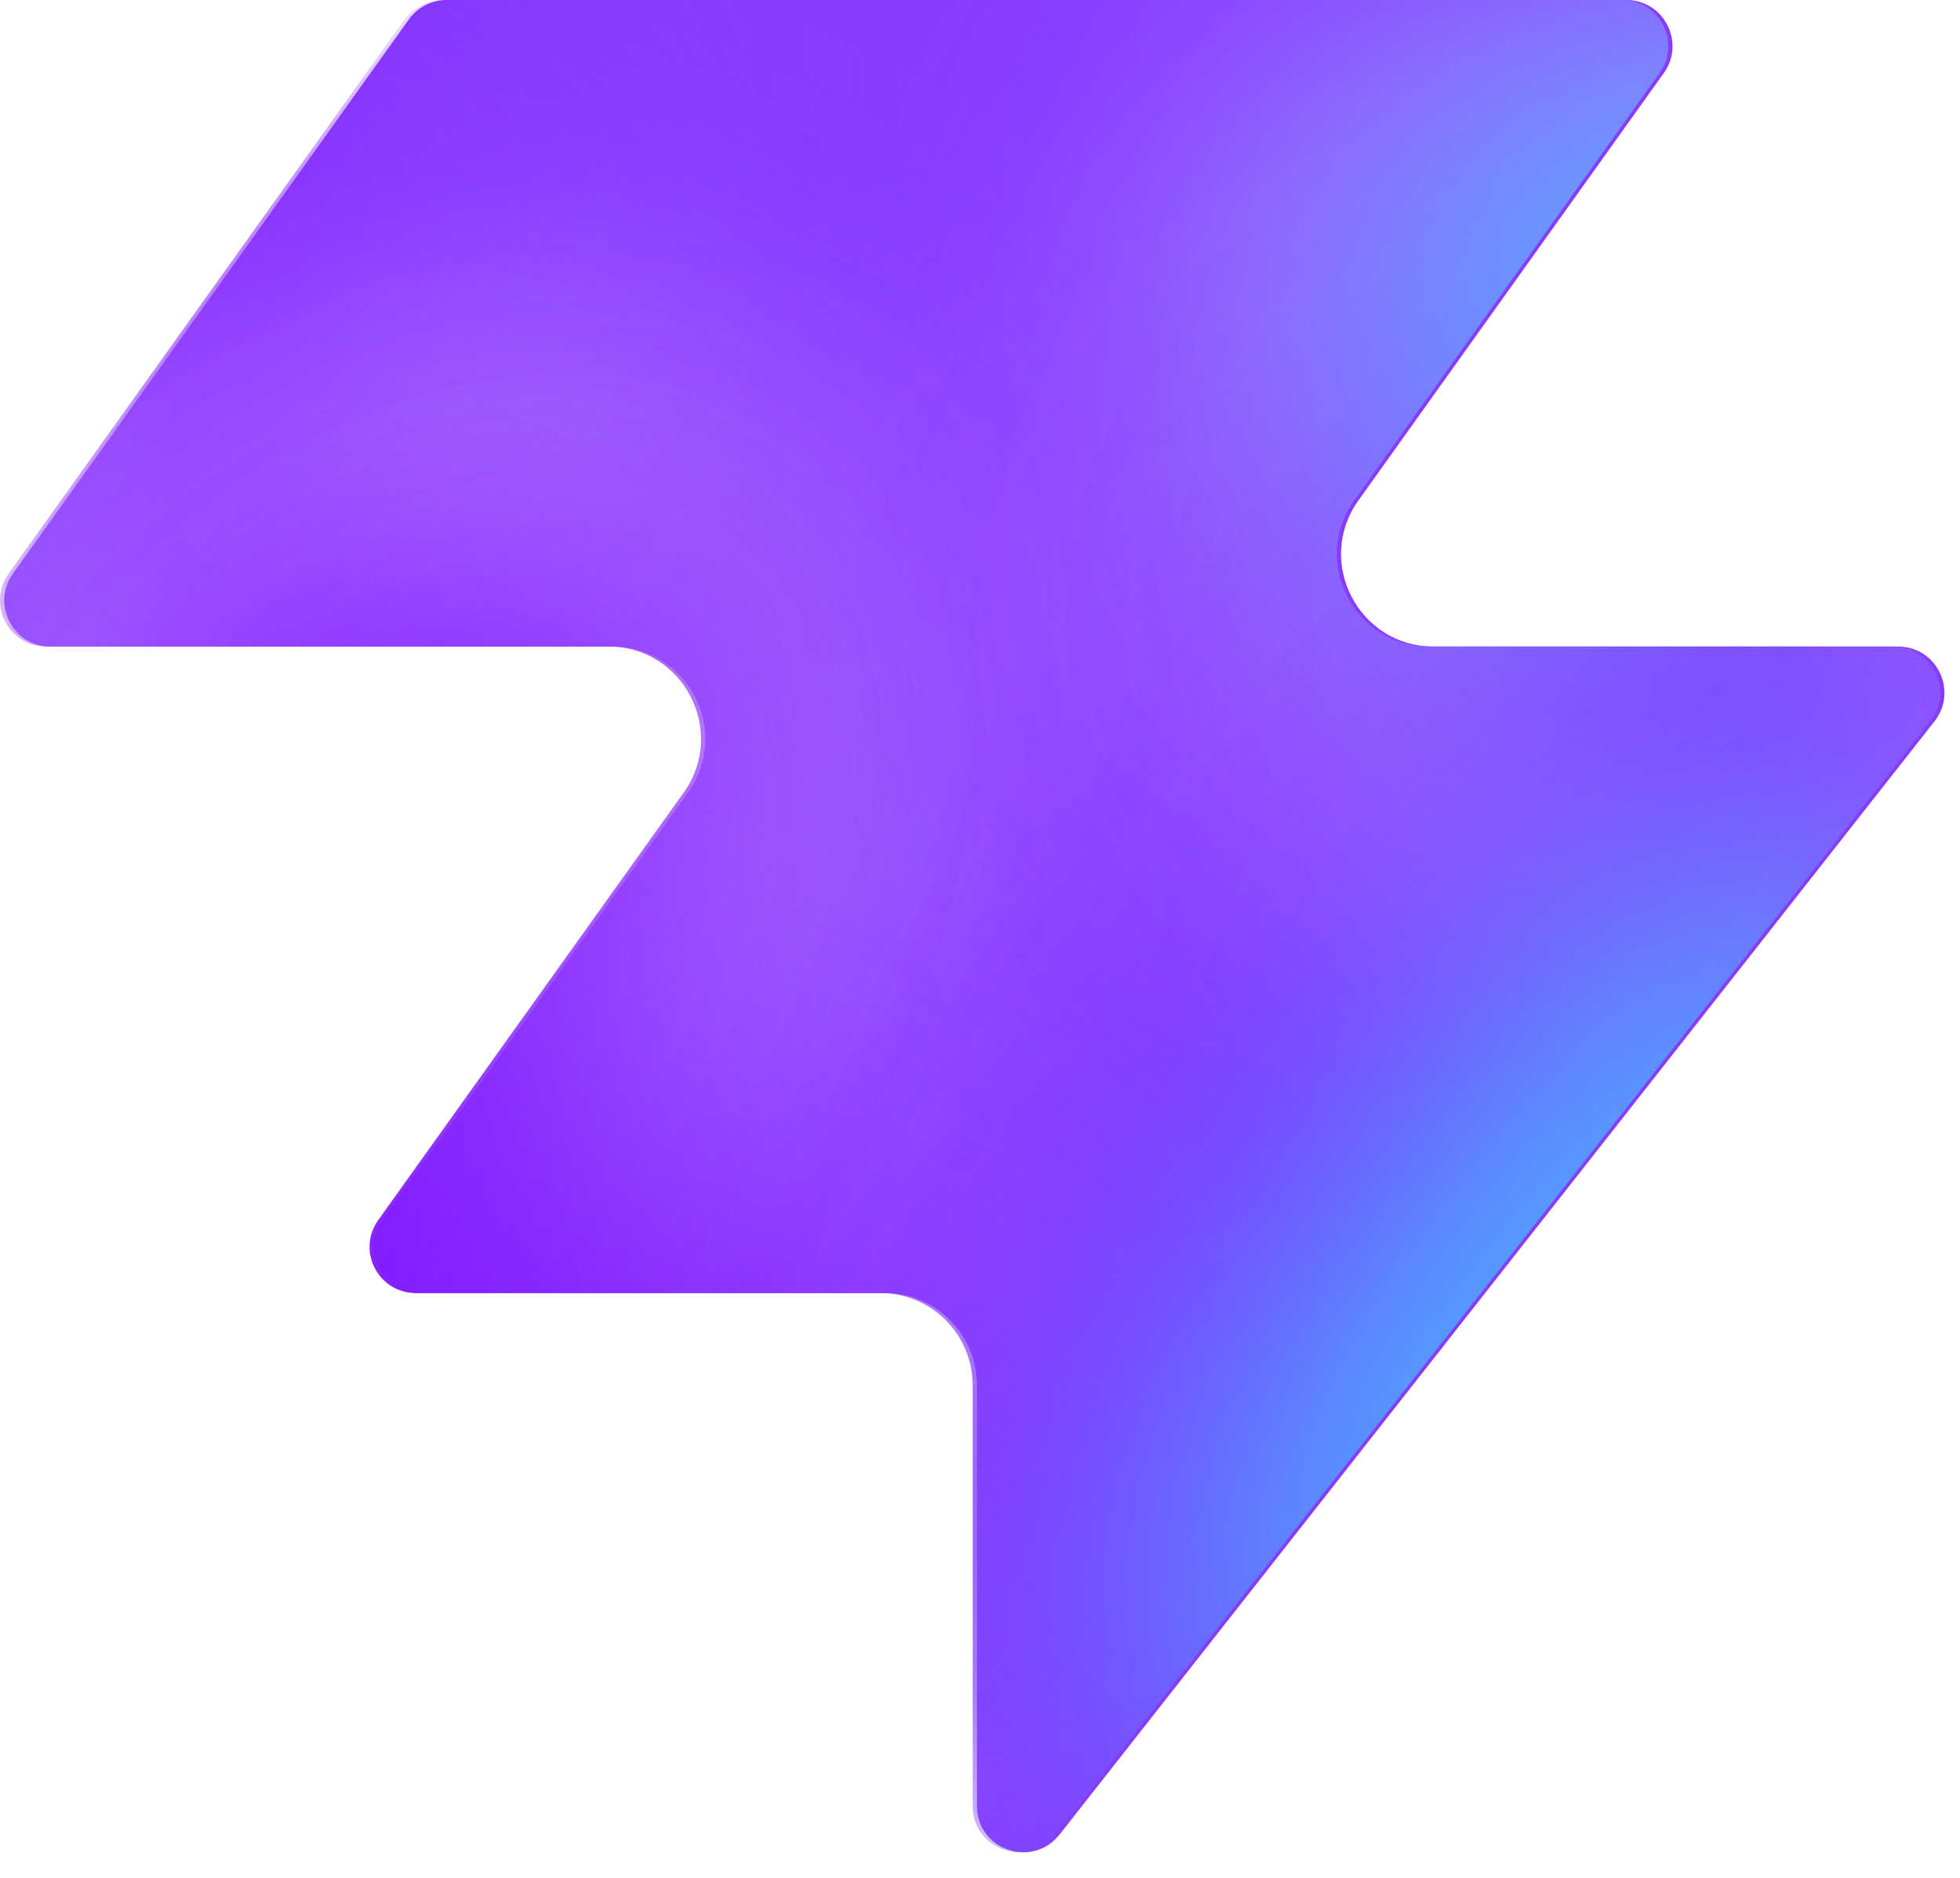
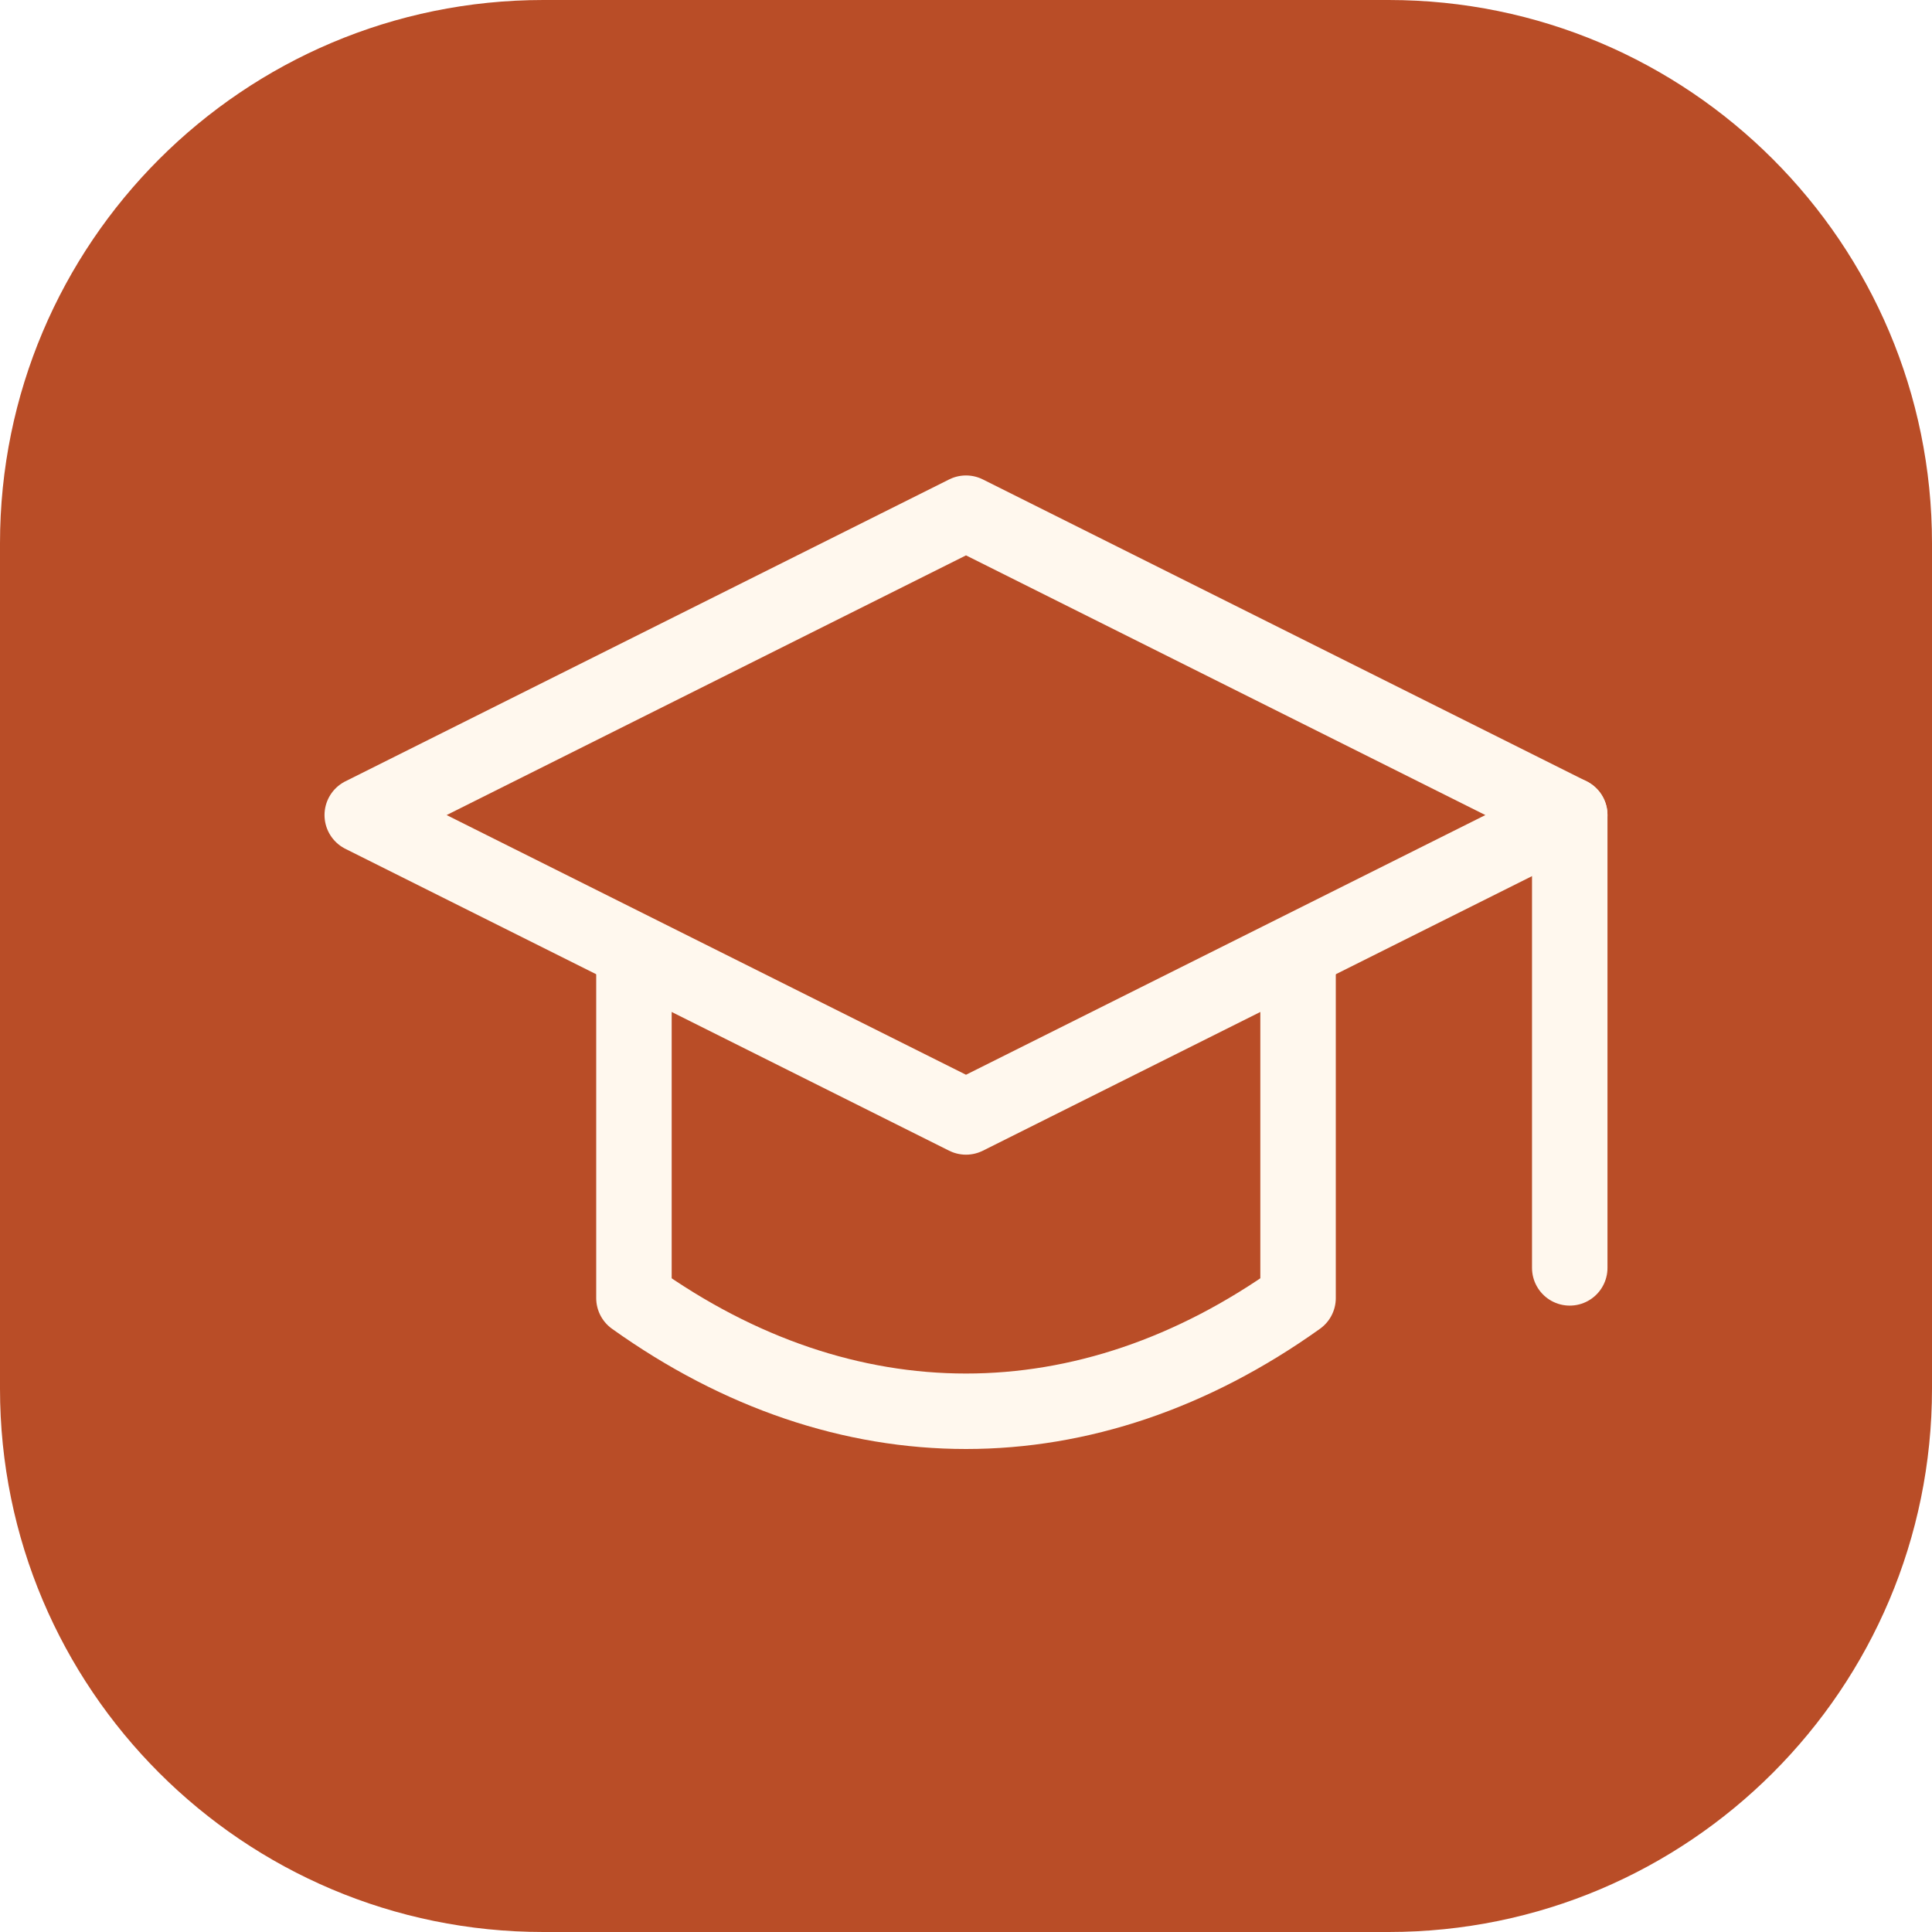
- <svg xmlns="http://www.w3.org/2000/svg" width="48" height="46" fill="none" viewBox="0 0 48 46">
-   <path fill="#863bff" d="M25.946 44.938c-.664.845-2.021.375-2.021-.698V33.937a2.26 2.26 0 0 0-2.262-2.262H10.287c-.92 0-1.456-1.04-.92-1.788l7.48-10.471c1.07-1.497 0-3.578-1.842-3.578H1.237c-.92 0-1.456-1.04-.92-1.788L10.013.474c.214-.297.556-.474.92-.474h28.894c.92 0 1.456 1.04.92 1.788l-7.48 10.471c-1.07 1.498 0 3.579 1.842 3.579h11.377c.943 0 1.473 1.088.89 1.83L25.947 44.94z" style="fill:#863bff;fill:color(display-p3 .525 .23 1);fill-opacity:1" />
-   <mask id="a" width="48" height="46" x="0" y="0" maskUnits="userSpaceOnUse" style="mask-type:alpha">
-     <path fill="#000" d="M25.842 44.938c-.664.844-2.021.375-2.021-.698V33.937a2.26 2.26 0 0 0-2.262-2.262H10.183c-.92 0-1.456-1.04-.92-1.788l7.48-10.471c1.07-1.498 0-3.579-1.842-3.579H1.133c-.92 0-1.456-1.04-.92-1.787L9.91.473c.214-.297.556-.474.92-.474h28.894c.92 0 1.456 1.04.92 1.788l-7.48 10.471c-1.07 1.498 0 3.578 1.842 3.578h11.377c.943 0 1.473 1.088.89 1.832L25.843 44.94z" style="fill:#000;fill-opacity:1" />
-   </mask>
-   <g mask="url(#a)">
-     <g filter="url(#b)">
-       <ellipse cx="5.508" cy="14.704" fill="#ede6ff" rx="5.508" ry="14.704" style="fill:#ede6ff;fill:color(display-p3 .927 .903 1);fill-opacity:1" transform="matrix(.00324 1 1 -.00324 -4.47 31.516)" />
-     </g>
-     <g filter="url(#c)">
-       <ellipse cx="10.399" cy="29.851" fill="#ede6ff" rx="10.399" ry="29.851" style="fill:#ede6ff;fill:color(display-p3 .927 .903 1);fill-opacity:1" transform="matrix(.00324 1 1 -.00324 -39.328 7.883)" />
-     </g>
-     <g filter="url(#d)">
-       <ellipse cx="5.508" cy="30.487" fill="#7e14ff" rx="5.508" ry="30.487" style="fill:#7e14ff;fill:color(display-p3 .492 .077 1);fill-opacity:1" transform="rotate(89.814 -25.913 -14.639)scale(1 -1)" />
-     </g>
-     <g filter="url(#e)">
-       <ellipse cx="5.508" cy="30.599" fill="#7e14ff" rx="5.508" ry="30.599" style="fill:#7e14ff;fill:color(display-p3 .492 .077 1);fill-opacity:1" transform="rotate(89.814 -32.644 -3.334)scale(1 -1)" />
-     </g>
-     <g filter="url(#f)">
-       <ellipse cx="5.508" cy="30.599" fill="#7e14ff" rx="5.508" ry="30.599" style="fill:#7e14ff;fill:color(display-p3 .492 .077 1);fill-opacity:1" transform="matrix(.00324 1 1 -.00324 -34.34 30.47)" />
-     </g>
-     <g filter="url(#g)">
-       <ellipse cx="14.072" cy="22.078" fill="#ede6ff" rx="14.072" ry="22.078" style="fill:#ede6ff;fill:color(display-p3 .927 .903 1);fill-opacity:1" transform="rotate(93.35 24.506 48.493)scale(-1 1)" />
-     </g>
-     <g filter="url(#h)">
-       <ellipse cx="3.47" cy="21.501" fill="#7e14ff" rx="3.47" ry="21.501" style="fill:#7e14ff;fill:color(display-p3 .492 .077 1);fill-opacity:1" transform="rotate(89.009 28.708 47.59)scale(-1 1)" />
-     </g>
-     <g filter="url(#i)">
-       <ellipse cx="3.47" cy="21.501" fill="#7e14ff" rx="3.47" ry="21.501" style="fill:#7e14ff;fill:color(display-p3 .492 .077 1);fill-opacity:1" transform="rotate(89.009 28.708 47.59)scale(-1 1)" />
-     </g>
-     <g filter="url(#j)">
-       <ellipse cx=".387" cy="8.972" fill="#7e14ff" rx="4.407" ry="29.108" style="fill:#7e14ff;fill:color(display-p3 .492 .077 1);fill-opacity:1" transform="rotate(39.51 .387 8.972)" />
-     </g>
-     <g filter="url(#k)">
-       <ellipse cx="47.523" cy="-6.092" fill="#7e14ff" rx="4.407" ry="29.108" style="fill:#7e14ff;fill:color(display-p3 .492 .077 1);fill-opacity:1" transform="rotate(37.892 47.523 -6.092)" />
-     </g>
-     <g filter="url(#l)">
-       <ellipse cx="41.412" cy="6.333" fill="#47bfff" rx="5.971" ry="9.665" style="fill:#47bfff;fill:color(display-p3 .28 .748 1);fill-opacity:1" transform="rotate(37.892 41.412 6.333)" />
-     </g>
-     <g filter="url(#m)">
-       <ellipse cx="-1.879" cy="38.332" fill="#7e14ff" rx="4.407" ry="29.108" style="fill:#7e14ff;fill:color(display-p3 .492 .077 1);fill-opacity:1" transform="rotate(37.892 -1.88 38.332)" />
-     </g>
-     <g filter="url(#n)">
-       <ellipse cx="-1.879" cy="38.332" fill="#7e14ff" rx="4.407" ry="29.108" style="fill:#7e14ff;fill:color(display-p3 .492 .077 1);fill-opacity:1" transform="rotate(37.892 -1.88 38.332)" />
-     </g>
-     <g filter="url(#o)">
-       <ellipse cx="35.651" cy="29.907" fill="#7e14ff" rx="4.407" ry="29.108" style="fill:#7e14ff;fill:color(display-p3 .492 .077 1);fill-opacity:1" transform="rotate(37.892 35.651 29.907)" />
-     </g>
-     <g filter="url(#p)">
-       <ellipse cx="38.418" cy="32.4" fill="#47bfff" rx="5.971" ry="15.297" style="fill:#47bfff;fill:color(display-p3 .28 .748 1);fill-opacity:1" transform="rotate(37.892 38.418 32.4)" />
-     </g>
+ <svg xmlns="http://www.w3.org/2000/svg" viewBox="0 0 64 64">
+   <rect width="64" height="64" rx="18" fill="#b94d27" />
+   <g fill="none" stroke="#fff8ee" stroke-linecap="round" stroke-linejoin="round" stroke-width="2.5">
+     <path d="m12 27 20-10 20 10-20 10-20-10Z" />
+     <path d="M21 32v11c7 5 15 5 22 0V32M52 27v15" />
  </g>
-   <defs>
-     <filter id="b" width="60.045" height="41.654" x="-19.77" y="16.149" color-interpolation-filters="sRGB" filterUnits="userSpaceOnUse">
-       <feFlood flood-opacity="0" result="BackgroundImageFix" />
-       <feBlend in="SourceGraphic" in2="BackgroundImageFix" result="shape" />
-       <feGaussianBlur result="effect1_foregroundBlur_2002_17158" stdDeviation="7.659" />
-     </filter>
-     <filter id="c" width="90.34" height="51.437" x="-54.613" y="-7.533" color-interpolation-filters="sRGB" filterUnits="userSpaceOnUse">
-       <feFlood flood-opacity="0" result="BackgroundImageFix" />
-       <feBlend in="SourceGraphic" in2="BackgroundImageFix" result="shape" />
-       <feGaussianBlur result="effect1_foregroundBlur_2002_17158" stdDeviation="7.659" />
-     </filter>
-     <filter id="d" width="79.355" height="29.4" x="-49.64" y="2.03" color-interpolation-filters="sRGB" filterUnits="userSpaceOnUse">
-       <feFlood flood-opacity="0" result="BackgroundImageFix" />
-       <feBlend in="SourceGraphic" in2="BackgroundImageFix" result="shape" />
-       <feGaussianBlur result="effect1_foregroundBlur_2002_17158" stdDeviation="4.596" />
-     </filter>
-     <filter id="e" width="79.579" height="29.4" x="-45.045" y="20.029" color-interpolation-filters="sRGB" filterUnits="userSpaceOnUse">
-       <feFlood flood-opacity="0" result="BackgroundImageFix" />
-       <feBlend in="SourceGraphic" in2="BackgroundImageFix" result="shape" />
-       <feGaussianBlur result="effect1_foregroundBlur_2002_17158" stdDeviation="4.596" />
-     </filter>
-     <filter id="f" width="79.579" height="29.4" x="-43.513" y="21.178" color-interpolation-filters="sRGB" filterUnits="userSpaceOnUse">
-       <feFlood flood-opacity="0" result="BackgroundImageFix" />
-       <feBlend in="SourceGraphic" in2="BackgroundImageFix" result="shape" />
-       <feGaussianBlur result="effect1_foregroundBlur_2002_17158" stdDeviation="4.596" />
-     </filter>
-     <filter id="g" width="74.749" height="58.852" x="15.756" y="-17.901" color-interpolation-filters="sRGB" filterUnits="userSpaceOnUse">
-       <feFlood flood-opacity="0" result="BackgroundImageFix" />
-       <feBlend in="SourceGraphic" in2="BackgroundImageFix" result="shape" />
-       <feGaussianBlur result="effect1_foregroundBlur_2002_17158" stdDeviation="7.659" />
-     </filter>
-     <filter id="h" width="61.377" height="25.362" x="23.548" y="2.284" color-interpolation-filters="sRGB" filterUnits="userSpaceOnUse">
-       <feFlood flood-opacity="0" result="BackgroundImageFix" />
-       <feBlend in="SourceGraphic" in2="BackgroundImageFix" result="shape" />
-       <feGaussianBlur result="effect1_foregroundBlur_2002_17158" stdDeviation="4.596" />
-     </filter>
-     <filter id="i" width="61.377" height="25.362" x="23.548" y="2.284" color-interpolation-filters="sRGB" filterUnits="userSpaceOnUse">
-       <feFlood flood-opacity="0" result="BackgroundImageFix" />
-       <feBlend in="SourceGraphic" in2="BackgroundImageFix" result="shape" />
-       <feGaussianBlur result="effect1_foregroundBlur_2002_17158" stdDeviation="4.596" />
-     </filter>
-     <filter id="j" width="56.045" height="63.649" x="-27.636" y="-22.853" color-interpolation-filters="sRGB" filterUnits="userSpaceOnUse">
-       <feFlood flood-opacity="0" result="BackgroundImageFix" />
-       <feBlend in="SourceGraphic" in2="BackgroundImageFix" result="shape" />
-       <feGaussianBlur result="effect1_foregroundBlur_2002_17158" stdDeviation="4.596" />
-     </filter>
-     <filter id="k" width="54.814" height="64.646" x="20.116" y="-38.415" color-interpolation-filters="sRGB" filterUnits="userSpaceOnUse">
-       <feFlood flood-opacity="0" result="BackgroundImageFix" />
-       <feBlend in="SourceGraphic" in2="BackgroundImageFix" result="shape" />
-       <feGaussianBlur result="effect1_foregroundBlur_2002_17158" stdDeviation="4.596" />
-     </filter>
-     <filter id="l" width="33.541" height="35.313" x="24.641" y="-11.323" color-interpolation-filters="sRGB" filterUnits="userSpaceOnUse">
-       <feFlood flood-opacity="0" result="BackgroundImageFix" />
-       <feBlend in="SourceGraphic" in2="BackgroundImageFix" result="shape" />
-       <feGaussianBlur result="effect1_foregroundBlur_2002_17158" stdDeviation="4.596" />
-     </filter>
-     <filter id="m" width="54.814" height="64.646" x="-29.286" y="6.009" color-interpolation-filters="sRGB" filterUnits="userSpaceOnUse">
-       <feFlood flood-opacity="0" result="BackgroundImageFix" />
-       <feBlend in="SourceGraphic" in2="BackgroundImageFix" result="shape" />
-       <feGaussianBlur result="effect1_foregroundBlur_2002_17158" stdDeviation="4.596" />
-     </filter>
-     <filter id="n" width="54.814" height="64.646" x="-29.286" y="6.009" color-interpolation-filters="sRGB" filterUnits="userSpaceOnUse">
-       <feFlood flood-opacity="0" result="BackgroundImageFix" />
-       <feBlend in="SourceGraphic" in2="BackgroundImageFix" result="shape" />
-       <feGaussianBlur result="effect1_foregroundBlur_2002_17158" stdDeviation="4.596" />
-     </filter>
-     <filter id="o" width="54.814" height="64.646" x="8.244" y="-2.416" color-interpolation-filters="sRGB" filterUnits="userSpaceOnUse">
-       <feFlood flood-opacity="0" result="BackgroundImageFix" />
-       <feBlend in="SourceGraphic" in2="BackgroundImageFix" result="shape" />
-       <feGaussianBlur result="effect1_foregroundBlur_2002_17158" stdDeviation="4.596" />
-     </filter>
-     <filter id="p" width="39.409" height="43.623" x="18.713" y="10.588" color-interpolation-filters="sRGB" filterUnits="userSpaceOnUse">
-       <feFlood flood-opacity="0" result="BackgroundImageFix" />
-       <feBlend in="SourceGraphic" in2="BackgroundImageFix" result="shape" />
-       <feGaussianBlur result="effect1_foregroundBlur_2002_17158" stdDeviation="4.596" />
-     </filter>
-   </defs>
</svg>
